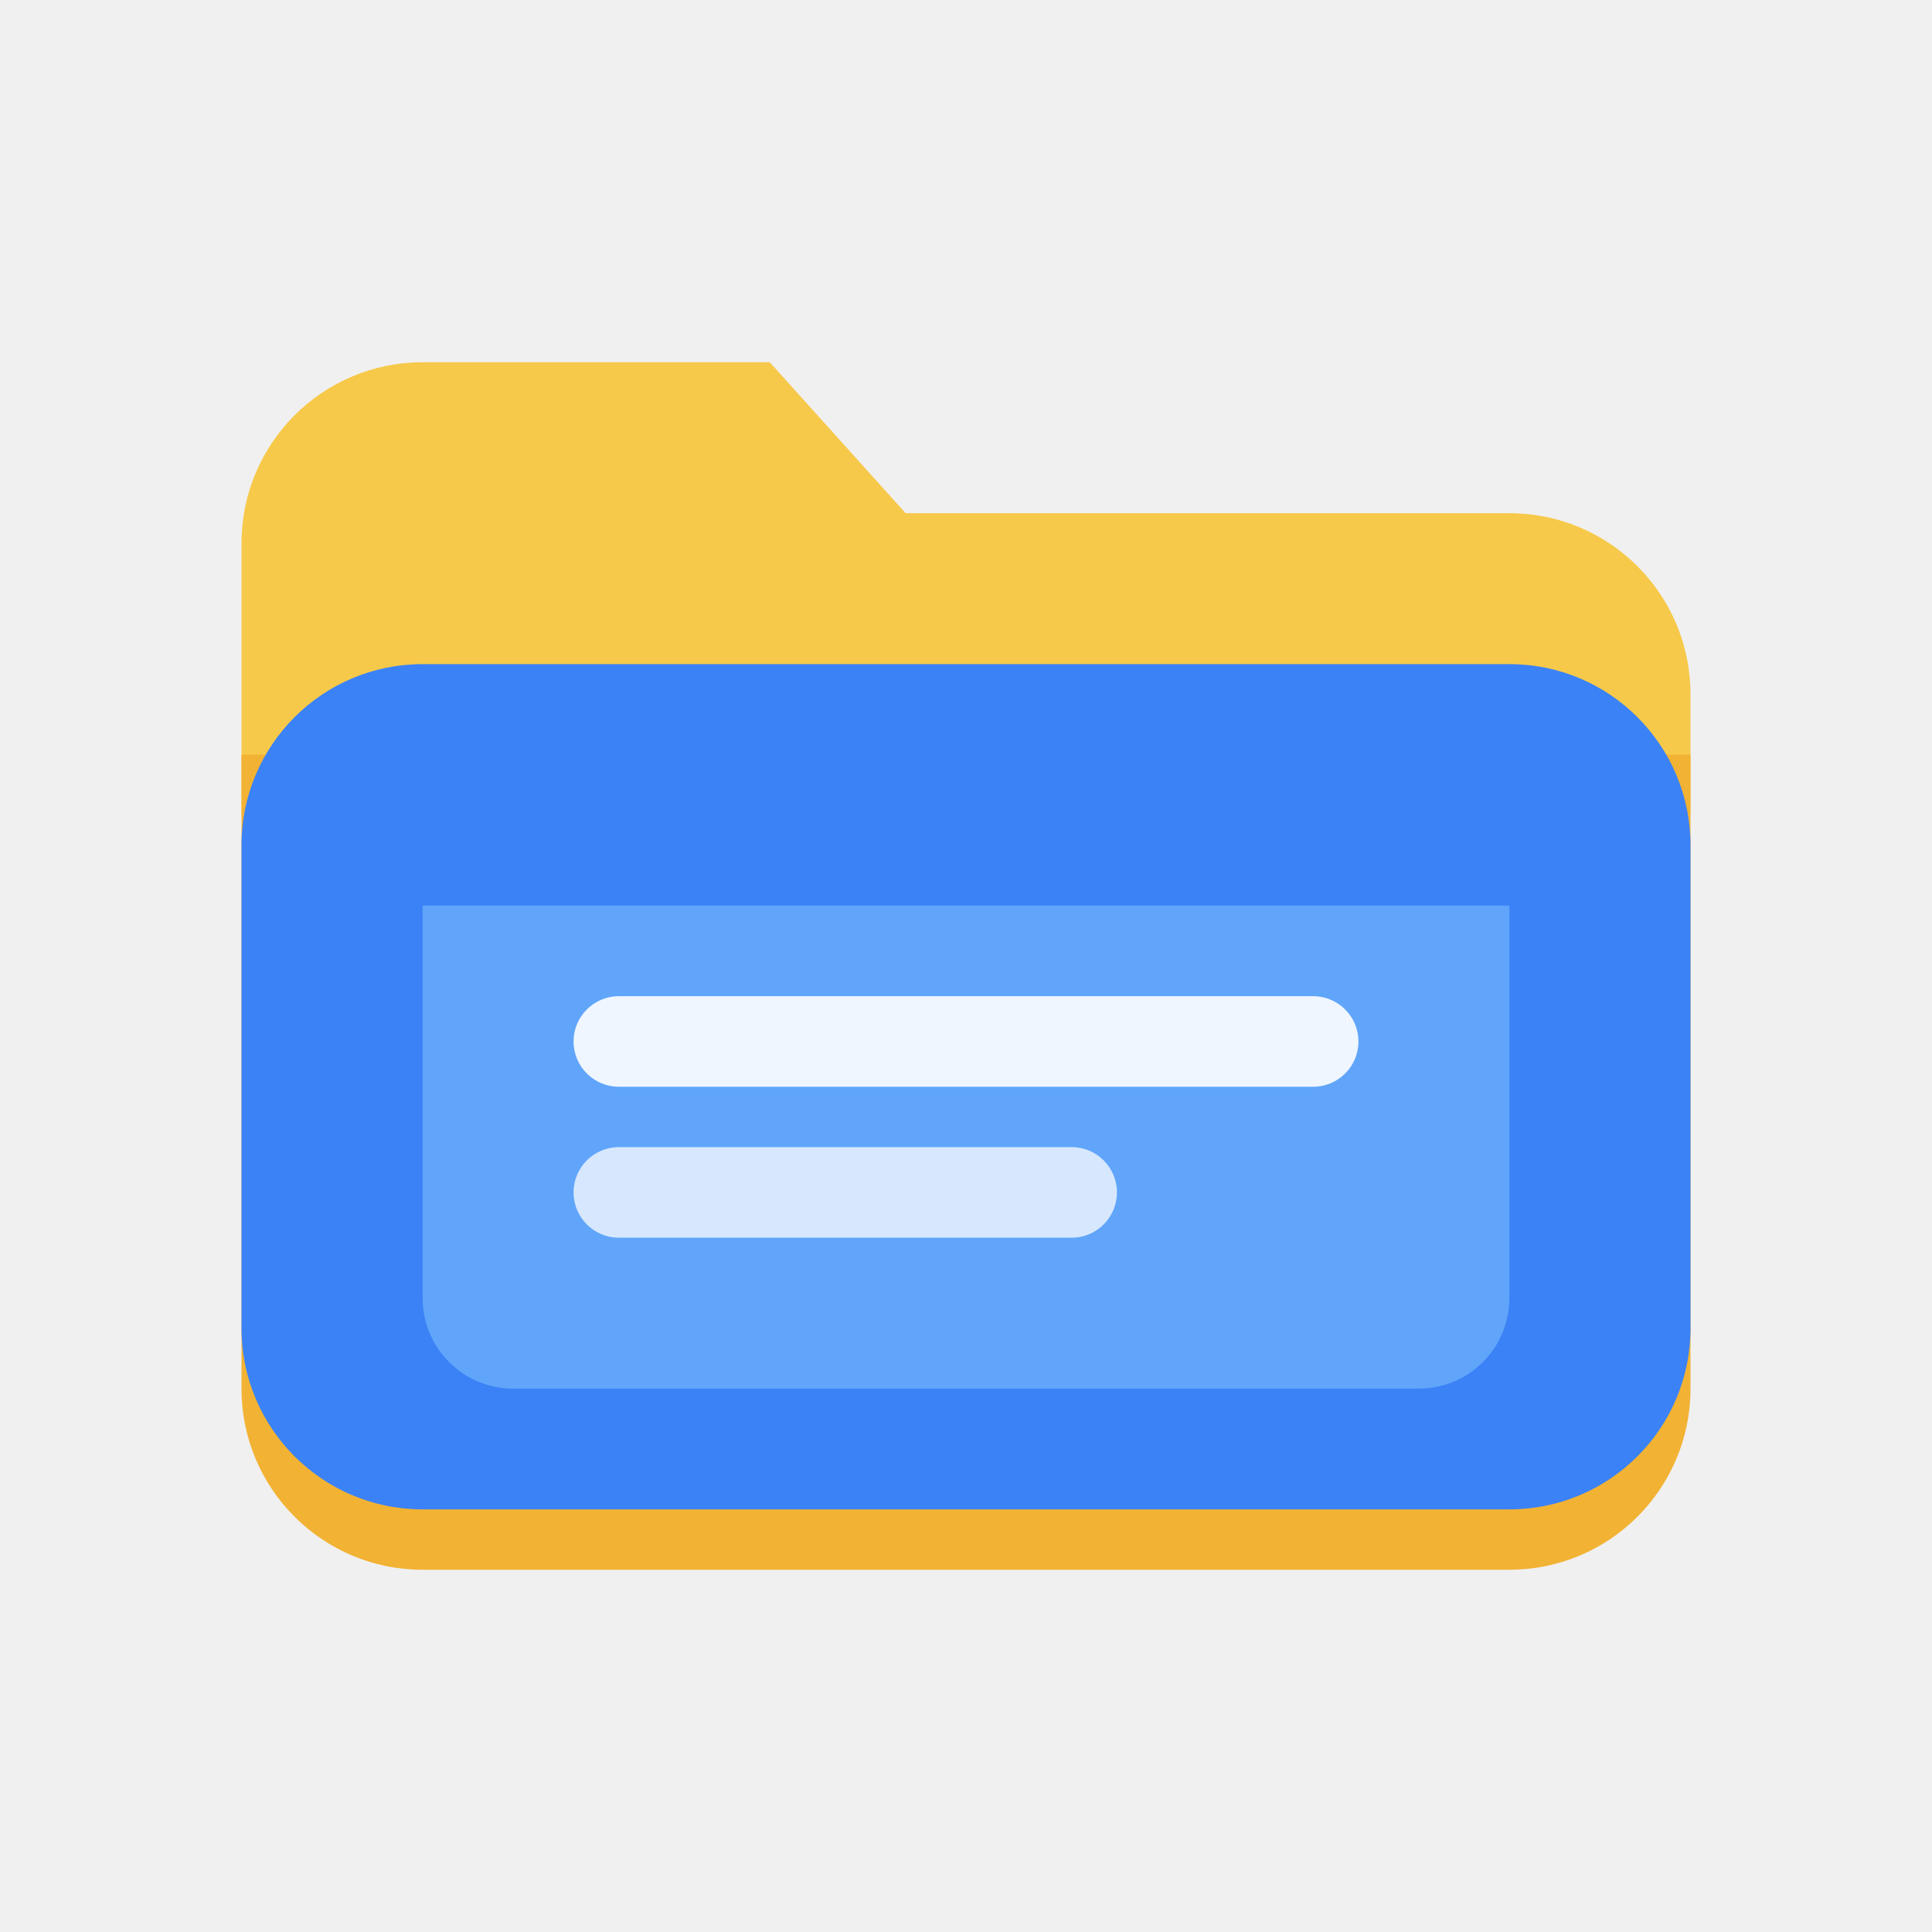
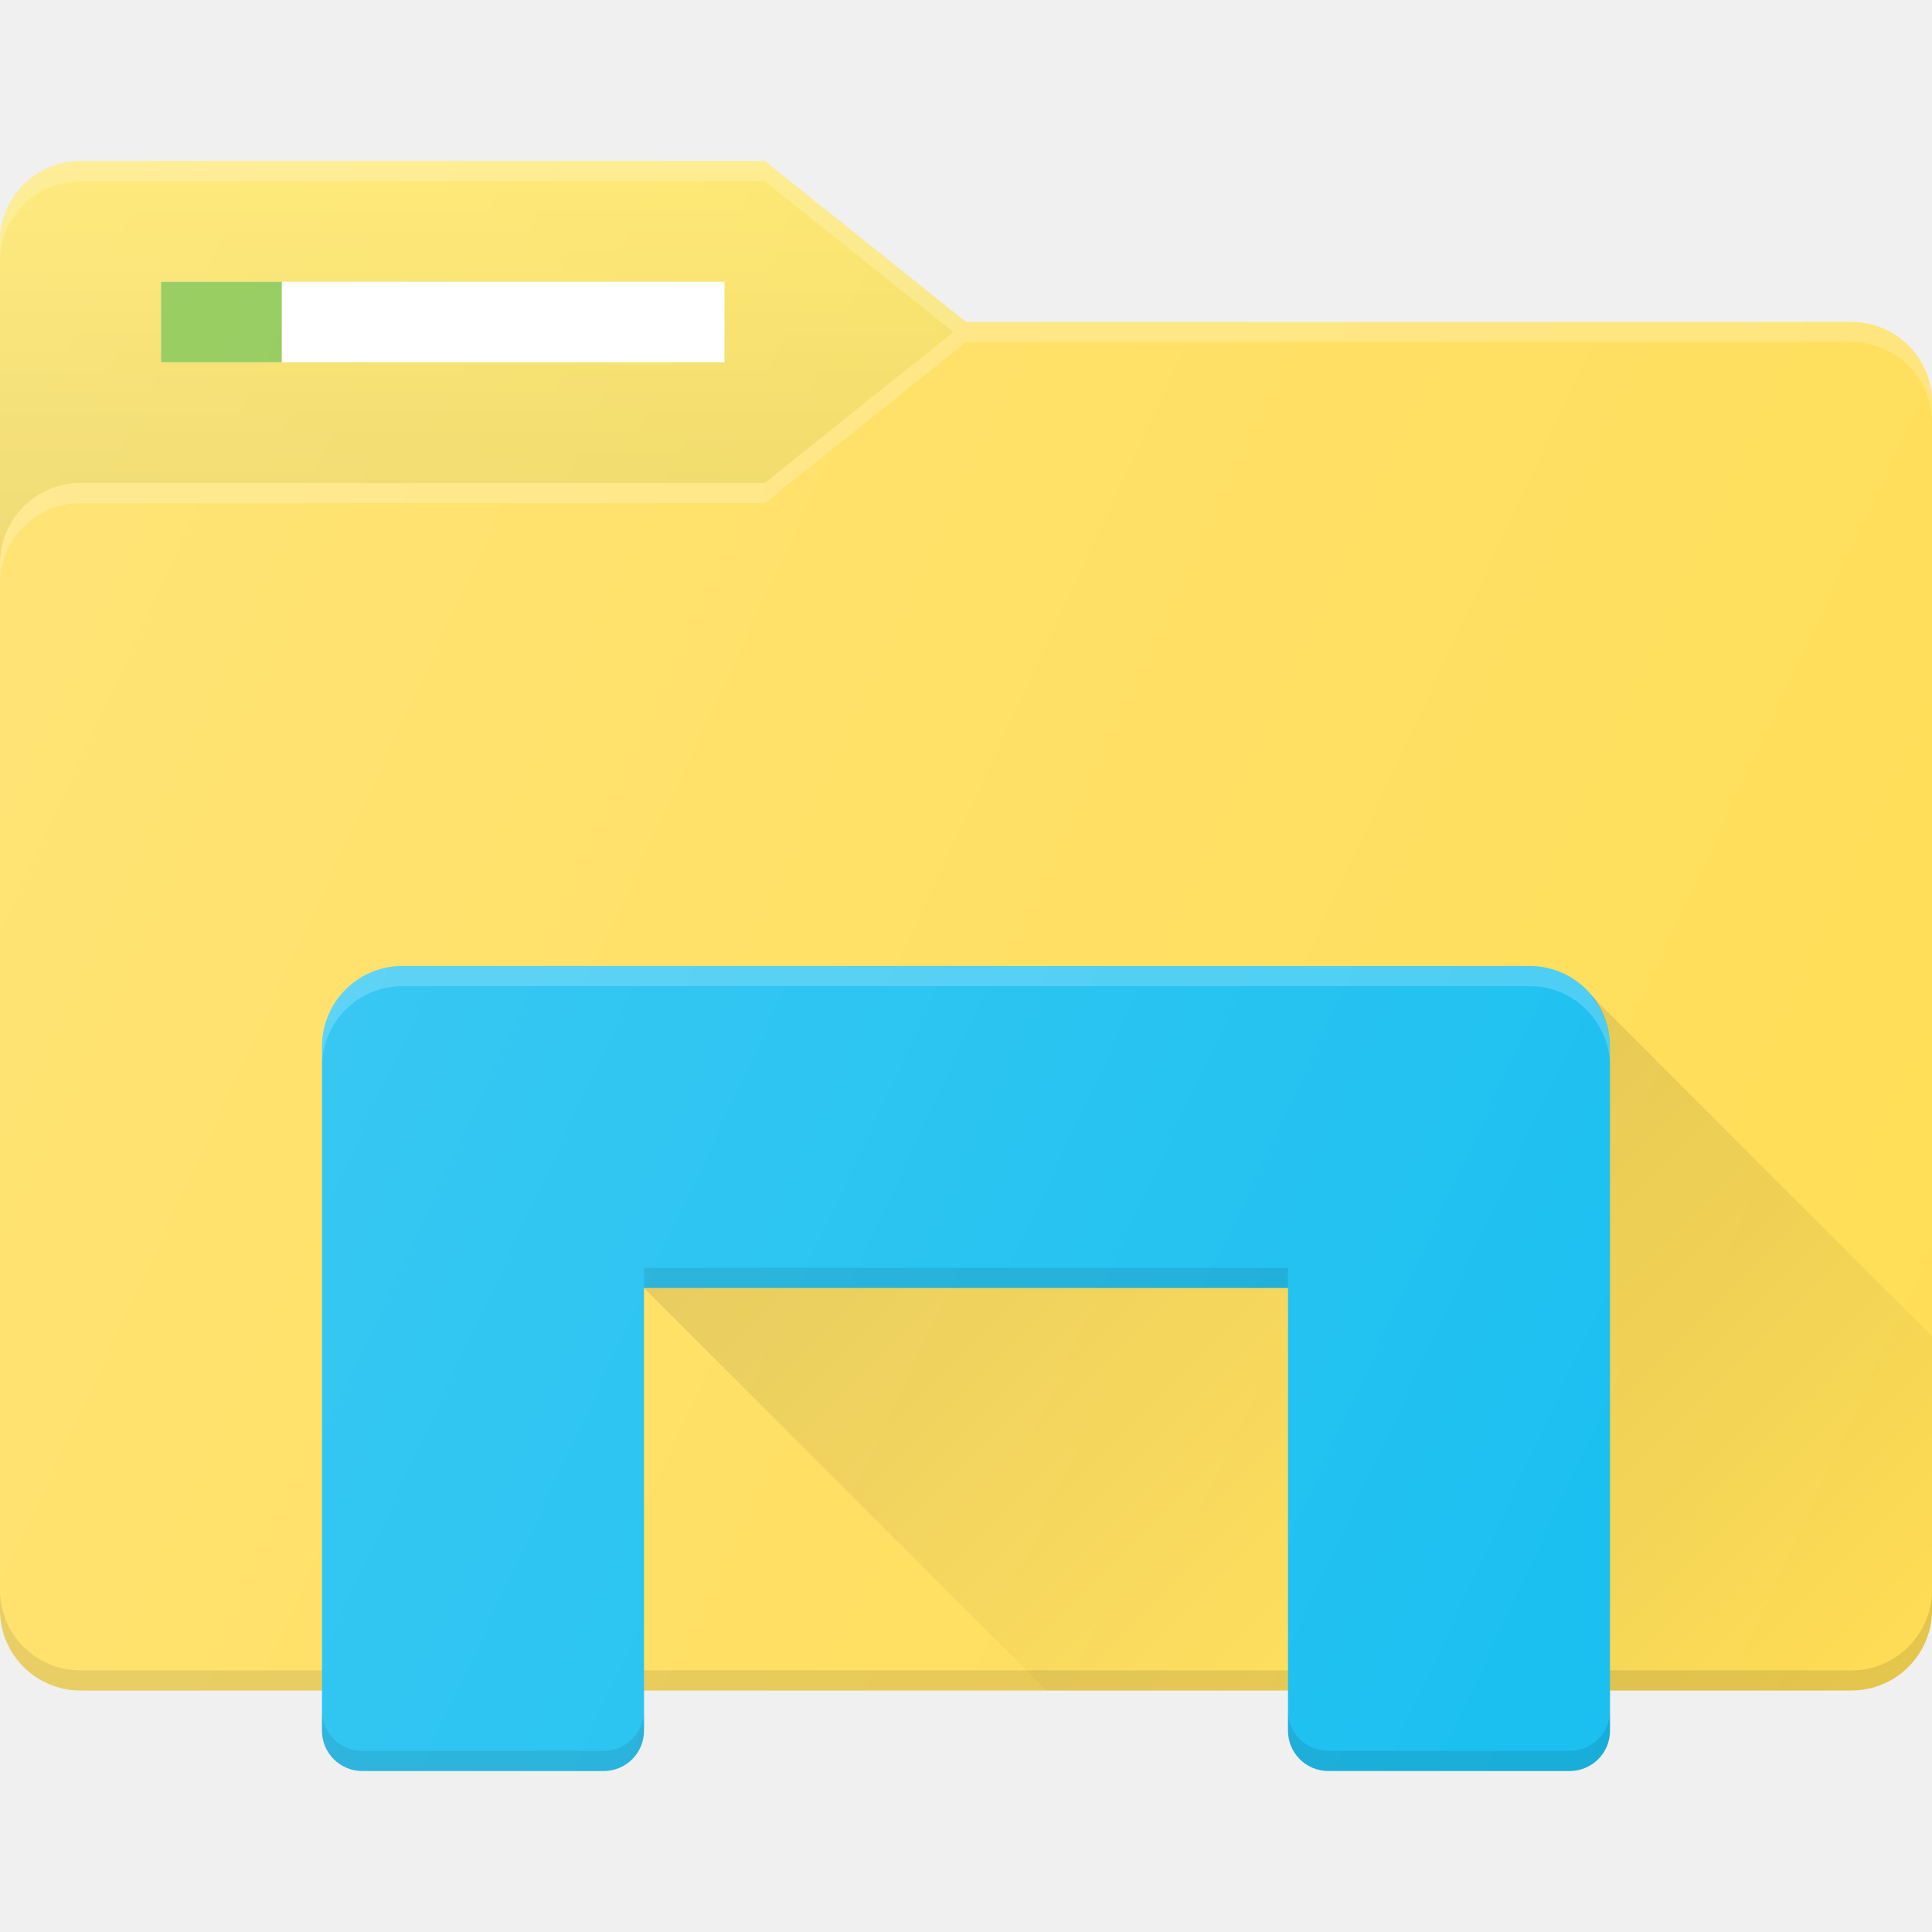
- <svg xmlns="http://www.w3.org/2000/svg" width="64" height="64" viewBox="0 0 64 64" fill="none">
-   <path d="M8 18C8 14.686 10.686 12 14 12H25.5L30 17H50C53.314 17 56 19.686 56 23V27H8V18Z" fill="#F7C94A" />
-   <path d="M8 25H56V46C56 49.314 53.314 52 50 52H14C10.686 52 8 49.314 8 46V25Z" fill="#F2B233" />
-   <path d="M8 28C8 24.686 10.686 22 14 22H50C53.314 22 56 24.686 56 28V44C56 47.314 53.314 50 50 50H14C10.686 50 8 47.314 8 44V28Z" fill="#3B82F6" />
-   <path d="M14 30H50V43C50 44.657 48.657 46 47 46H17C15.343 46 14 44.657 14 43V30Z" fill="#60A5FA" />
-   <path d="M19 34.5C19 33.672 19.672 33 20.5 33H43.5C44.328 33 45 33.672 45 34.5C45 35.328 44.328 36 43.5 36H20.5C19.672 36 19 35.328 19 34.5Z" fill="white" fill-opacity="0.9" />
-   <path d="M19 39.5C19 38.672 19.672 38 20.5 38H35.5C36.328 38 37 38.672 37 39.5C37 40.328 36.328 41 35.5 41H20.5C19.672 41 19 40.328 19 39.5Z" fill="white" fill-opacity="0.75" />
+ <svg xmlns="http://www.w3.org/2000/svg" width="252pt" height="252pt" viewBox="0 0 252 252" version="1.1">
+   <defs>
+     <linearGradient id="linear0" gradientUnits="userSpaceOnUse" x1="6" y1="2" x2="6" y2="8.5" gradientTransform="matrix(10.5,0,0,10.5,0,0)">
+       <stop offset="0" style="stop-color:rgb(0%,0%,0%);stop-opacity:0;" />
+       <stop offset="1" style="stop-color:rgb(0%,0%,0%);stop-opacity:0.102;" />
+     </linearGradient>
+     <linearGradient id="linear1" gradientUnits="userSpaceOnUse" x1="10" y1="14" x2="16.5" y2="20.5" gradientTransform="matrix(10.5,0,0,10.5,0,0)">
+       <stop offset="0" style="stop-color:rgb(0%,0%,0%);stop-opacity:0.102;" />
+       <stop offset="1" style="stop-color:rgb(0%,0%,0%);stop-opacity:0;" />
+     </linearGradient>
+     <linearGradient id="linear2" gradientUnits="userSpaceOnUse" x1="17.641" y1="14.441" x2="23.807" y2="20.607" gradientTransform="matrix(10.5,0,0,10.5,0,0)">
+       <stop offset="0" style="stop-color:rgb(0%,0%,0%);stop-opacity:0.102;" />
+       <stop offset="1" style="stop-color:rgb(0%,0%,0%);stop-opacity:0;" />
+     </linearGradient>
+     <linearGradient id="linear3" gradientUnits="userSpaceOnUse" x1="-1.581" y1="6.167" x2="24.815" y2="18.476" gradientTransform="matrix(10.5,0,0,10.5,0,0)">
+       <stop offset="0" style="stop-color:rgb(100%,100%,100%);stop-opacity:0.2;" />
+       <stop offset="1" style="stop-color:rgb(100%,100%,100%);stop-opacity:0;" />
+     </linearGradient>
+   </defs>
+   <g id="surface1">
+     <path style=" stroke:none;fill-rule:nonzero;fill:rgb(100%,89.804%,36.863%);fill-opacity:1;" d="M 126 89.25 L 0 89.25 L 0 31.5 C 0 25.699 4.699 21 10.5 21 L 99.75 21 L 126 42 Z M 126 89.25 " />
+     <path style=" stroke:none;fill-rule:nonzero;fill:url(#linear0);" d="M 126 89.25 L 0 89.25 L 0 31.5 C 0 25.699 4.699 21 10.5 21 L 99.75 21 L 126 42 Z M 126 89.25 " />
+     <path style=" stroke:none;fill-rule:nonzero;fill:rgb(100%,100%,100%);fill-opacity:0.2;" d="M 99.75 21 L 10.5 21 C 4.699 21 0 25.699 0 31.5 L 0 34.125 C 0 28.324 4.699 23.625 10.5 23.625 L 99.75 23.625 L 126 44.625 L 126 42 Z M 99.75 21 " />
+     <path style=" stroke:none;fill-rule:nonzero;fill:rgb(100%,86.667%,33.333%);fill-opacity:1;" d="M 241.5 42 L 126 42 L 99.75 63 L 10.5 63 C 4.699 63 0 67.699 0 73.5 L 0 210 C 0 215.801 4.699 220.5 10.5 220.5 L 241.5 220.5 C 247.301 220.5 252 215.801 252 210 L 252 52.5 C 252 46.699 247.301 42 241.5 42 Z M 241.5 42 " />
+     <path style=" stroke:none;fill-rule:nonzero;fill:rgb(0%,0%,0%);fill-opacity:0.102;" d="M 241.5 217.875 L 10.5 217.875 C 4.699 217.875 0 213.172 0 207.375 L 0 210 C 0 215.797 4.699 220.5 10.5 220.5 L 241.5 220.5 C 247.301 220.5 252 215.797 252 210 L 252 207.375 C 252 213.172 247.301 217.875 241.5 217.875 Z M 241.5 217.875 " />
+     <path style=" stroke:none;fill-rule:nonzero;fill:rgb(8.235%,74.51%,94.118%);fill-opacity:1;" d="M 199.5 126 L 52.5 126 C 46.699 126 42 130.699 42 136.5 L 42 225.75 C 42 228.648 44.352 231 47.25 231 L 78.75 231 C 81.648 231 84 228.648 84 225.75 L 84 168 L 168 168 L 168 225.75 C 168 228.648 170.352 231 173.25 231 L 204.75 231 C 207.648 231 210 228.648 210 225.75 L 210 136.5 C 210 130.699 205.301 126 199.5 126 Z M 199.5 126 " />
+     <path style=" stroke:none;fill-rule:nonzero;fill:rgb(100%,100%,100%);fill-opacity:0.2;" d="M 241.5 42 L 126 42 L 99.75 63 L 10.5 63 C 4.699 63 0 67.699 0 73.5 L 0 76.125 C 0 70.324 4.699 65.625 10.5 65.625 L 99.75 65.625 L 126 44.625 L 241.5 44.625 C 247.301 44.625 252 49.324 252 55.125 L 252 52.5 C 252 46.699 247.301 42 241.5 42 Z M 241.5 42 " />
+     <path style=" stroke:none;fill-rule:nonzero;fill:rgb(100%,100%,100%);fill-opacity:0.2;" d="M 199.5 126 L 52.5 126 C 46.699 126 42 130.699 42 136.5 L 42 139.125 C 42 133.324 46.699 128.625 52.5 128.625 L 199.5 128.625 C 205.301 128.625 210 133.324 210 139.125 L 210 136.5 C 210 130.699 205.301 126 199.5 126 Z M 199.5 126 " />
+     <path style=" stroke:none;fill-rule:nonzero;fill:rgb(0%,0%,0%);fill-opacity:0.102;" d="M 204.75 228.375 L 173.25 228.375 C 170.352 228.375 168 226.023 168 223.125 L 168 225.75 C 168 228.648 170.352 231 173.25 231 L 204.75 231 C 207.648 231 210 228.648 210 225.75 L 210 223.125 C 210 226.023 207.648 228.375 204.75 228.375 Z M 204.75 228.375 " />
+     <path style=" stroke:none;fill-rule:nonzero;fill:rgb(0%,0%,0%);fill-opacity:0.102;" d="M 78.75 228.375 L 47.25 228.375 C 44.352 228.375 42 226.023 42 223.125 L 42 225.75 C 42 228.648 44.352 231 47.25 231 L 78.75 231 C 81.648 231 84 228.648 84 225.75 L 84 223.125 C 84 226.023 81.648 228.375 78.75 228.375 Z M 78.75 228.375 " />
+     <path style=" stroke:none;fill-rule:nonzero;fill:rgb(0%,0%,0%);fill-opacity:0.102;" d="M 84 165.375 L 168 165.375 L 168 168 L 84 168 Z M 84 165.375 " />
+     <path style=" stroke:none;fill-rule:nonzero;fill:rgb(100%,100%,100%);fill-opacity:1;" d="M 21 36.75 L 94.5 36.75 L 94.5 47.25 L 21 47.25 Z M 21 36.75 " />
+     <path style=" stroke:none;fill-rule:nonzero;fill:rgb(50.98%,76.471%,25.49%);fill-opacity:1;" d="M 21 36.75 L 36.75 36.75 L 36.75 47.25 L 21 47.25 Z M 21 36.75 " />
+     <path style=" stroke:none;fill-rule:nonzero;fill:url(#linear1);" d="M 84 168 L 136.5 220.5 L 168 220.5 L 168 168 " />
+     <path style=" stroke:none;fill-rule:nonzero;fill:url(#linear2);" d="M 207.281 129.582 L 207.281 129.602 C 208.922 131.453 210 133.828 210 136.5 L 210 220.5 L 241.5 220.5 C 247.301 220.5 252 215.797 252 210 L 252 174.301 Z M 207.281 129.582 " />
+     <path style=" stroke:none;fill-rule:nonzero;fill:url(#linear3);" d="M 241.5 42 L 126 42 L 99.75 21 L 10.5 21 C 4.699 21 0 25.699 0 31.5 L 0 210 C 0 215.797 4.699 220.5 10.5 220.5 L 42 220.5 L 42 225.75 C 42 228.648 44.352 231 47.25 231 L 78.75 231 C 81.648 231 84 228.648 84 225.75 L 84 220.5 L 168 220.5 L 168 225.75 C 168 228.648 170.352 231 173.25 231 L 204.75 231 C 207.648 231 210 228.648 210 225.75 L 210 220.5 L 241.5 220.5 C 247.301 220.5 252 215.797 252 210 L 252 52.5 C 252 46.699 247.301 42 241.5 42 Z M 241.5 42 " />
+   </g>
</svg>
